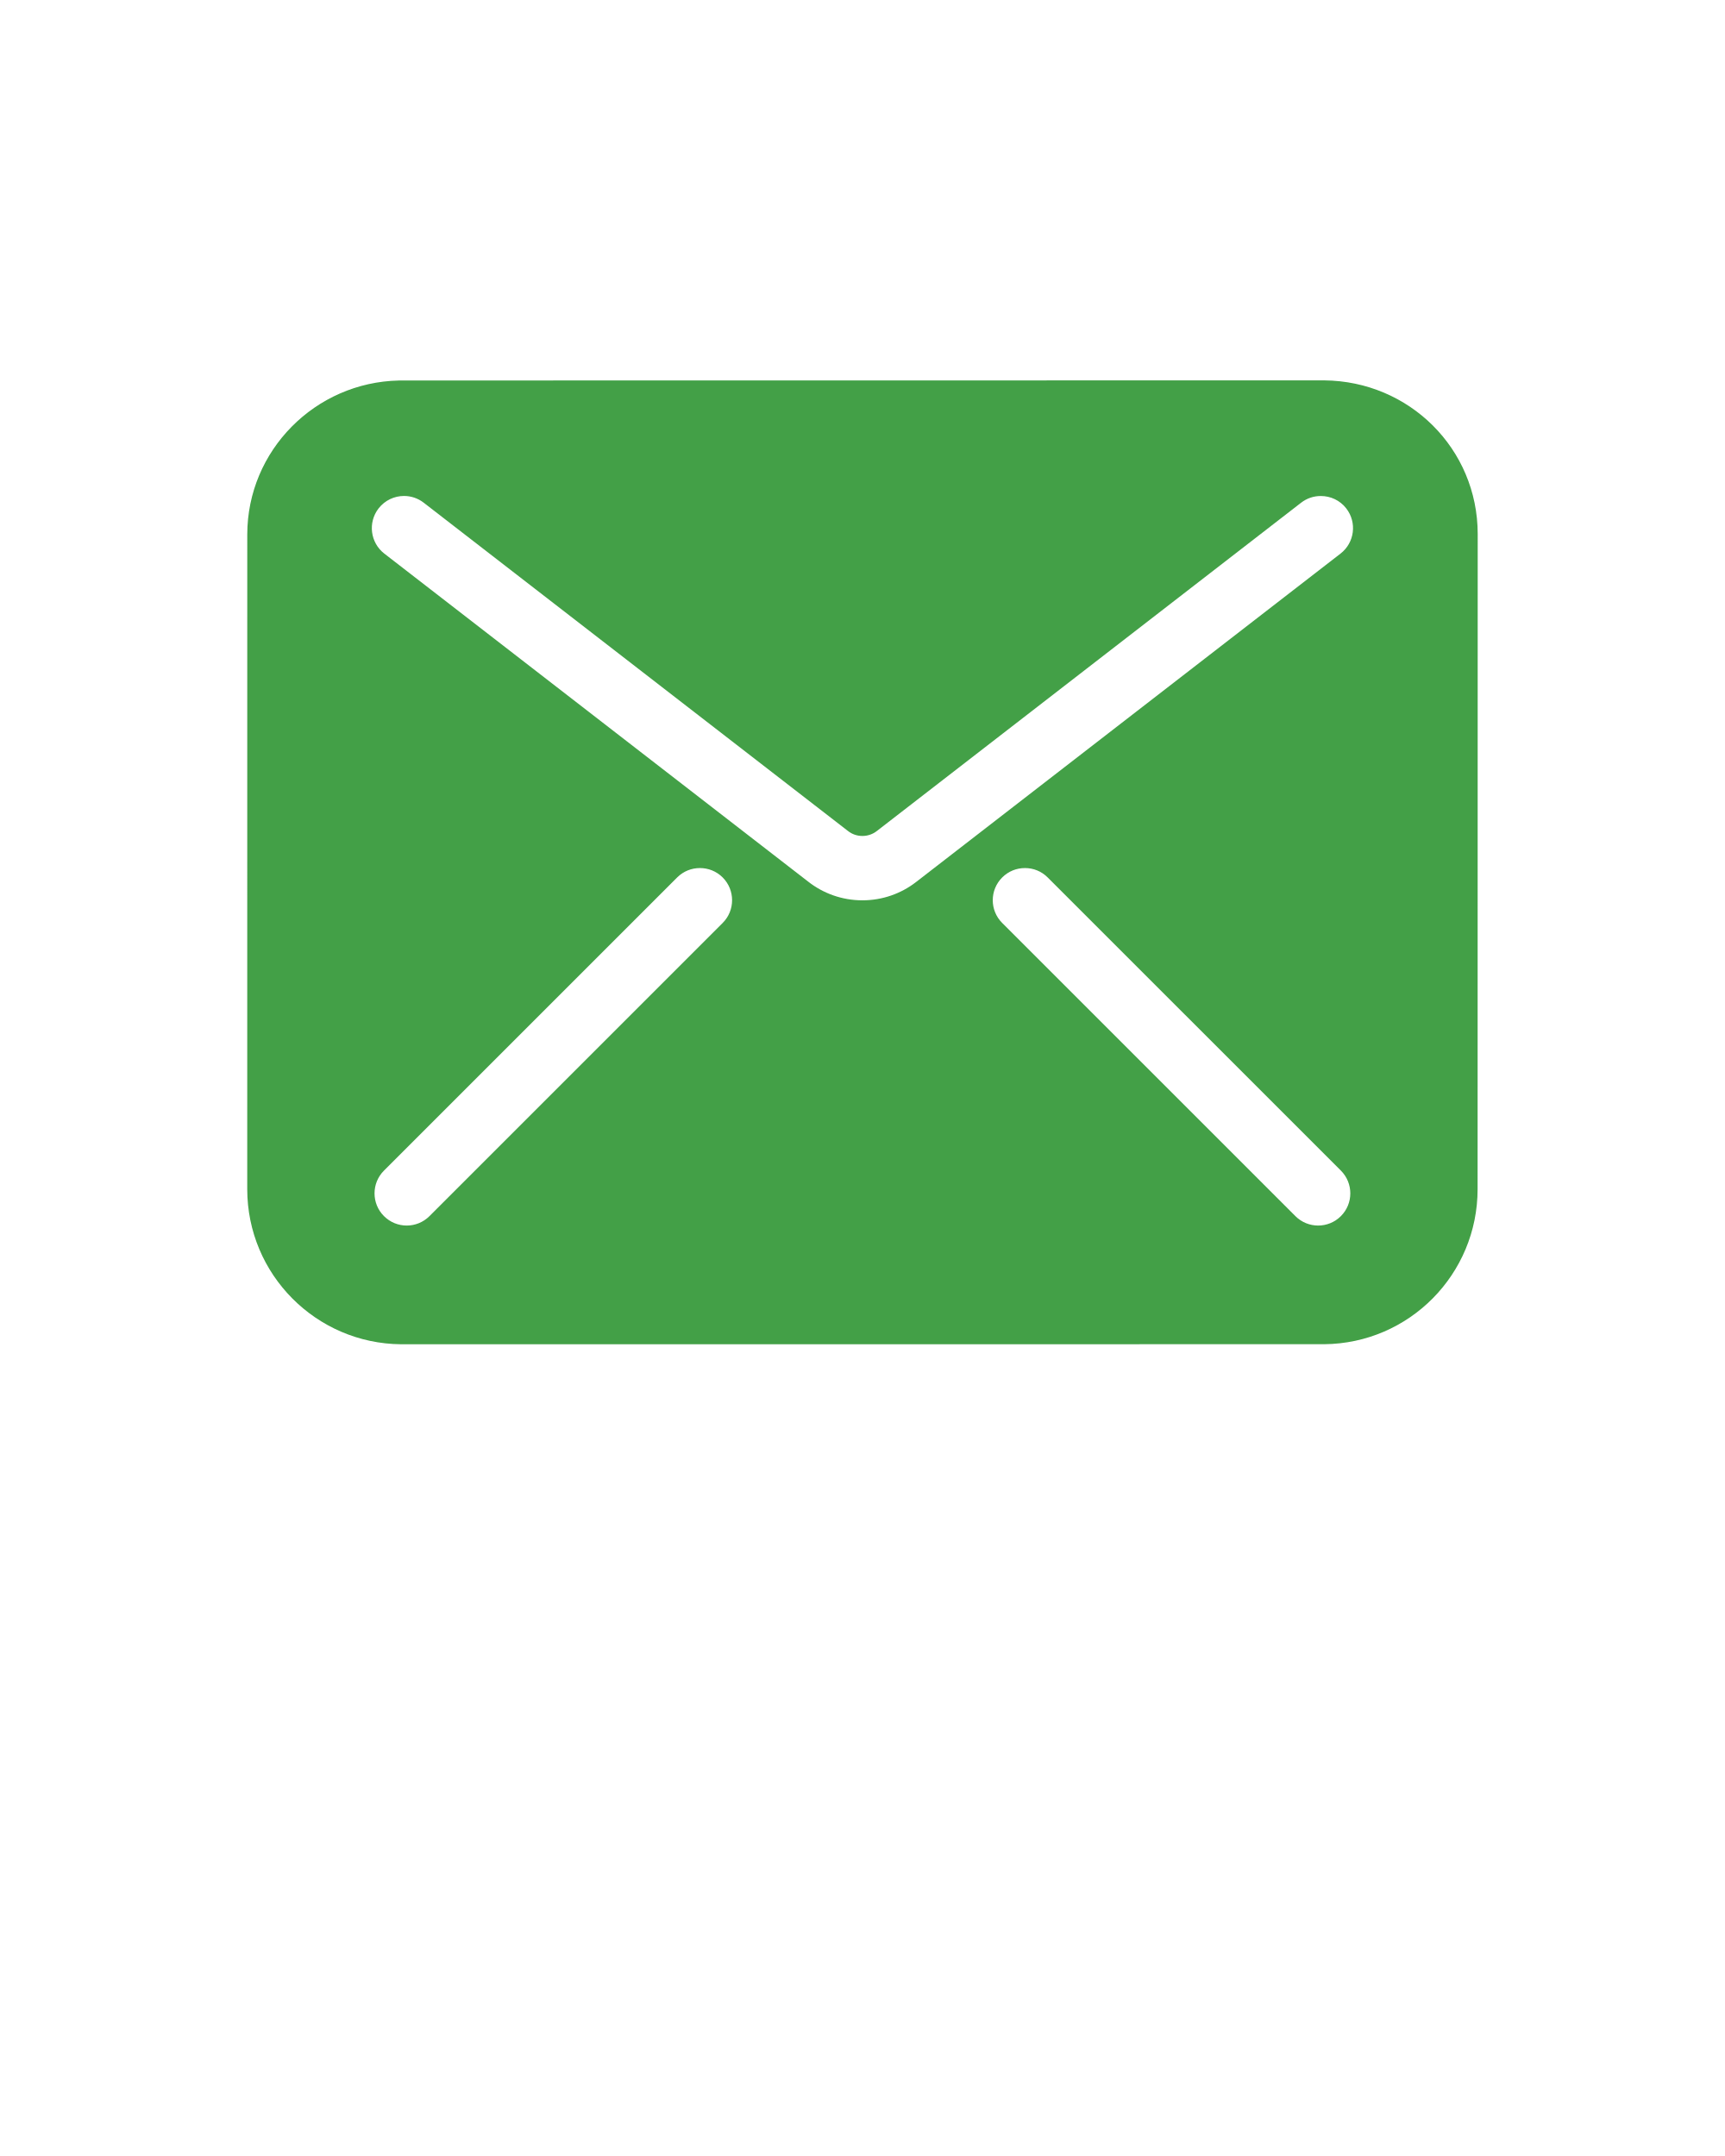
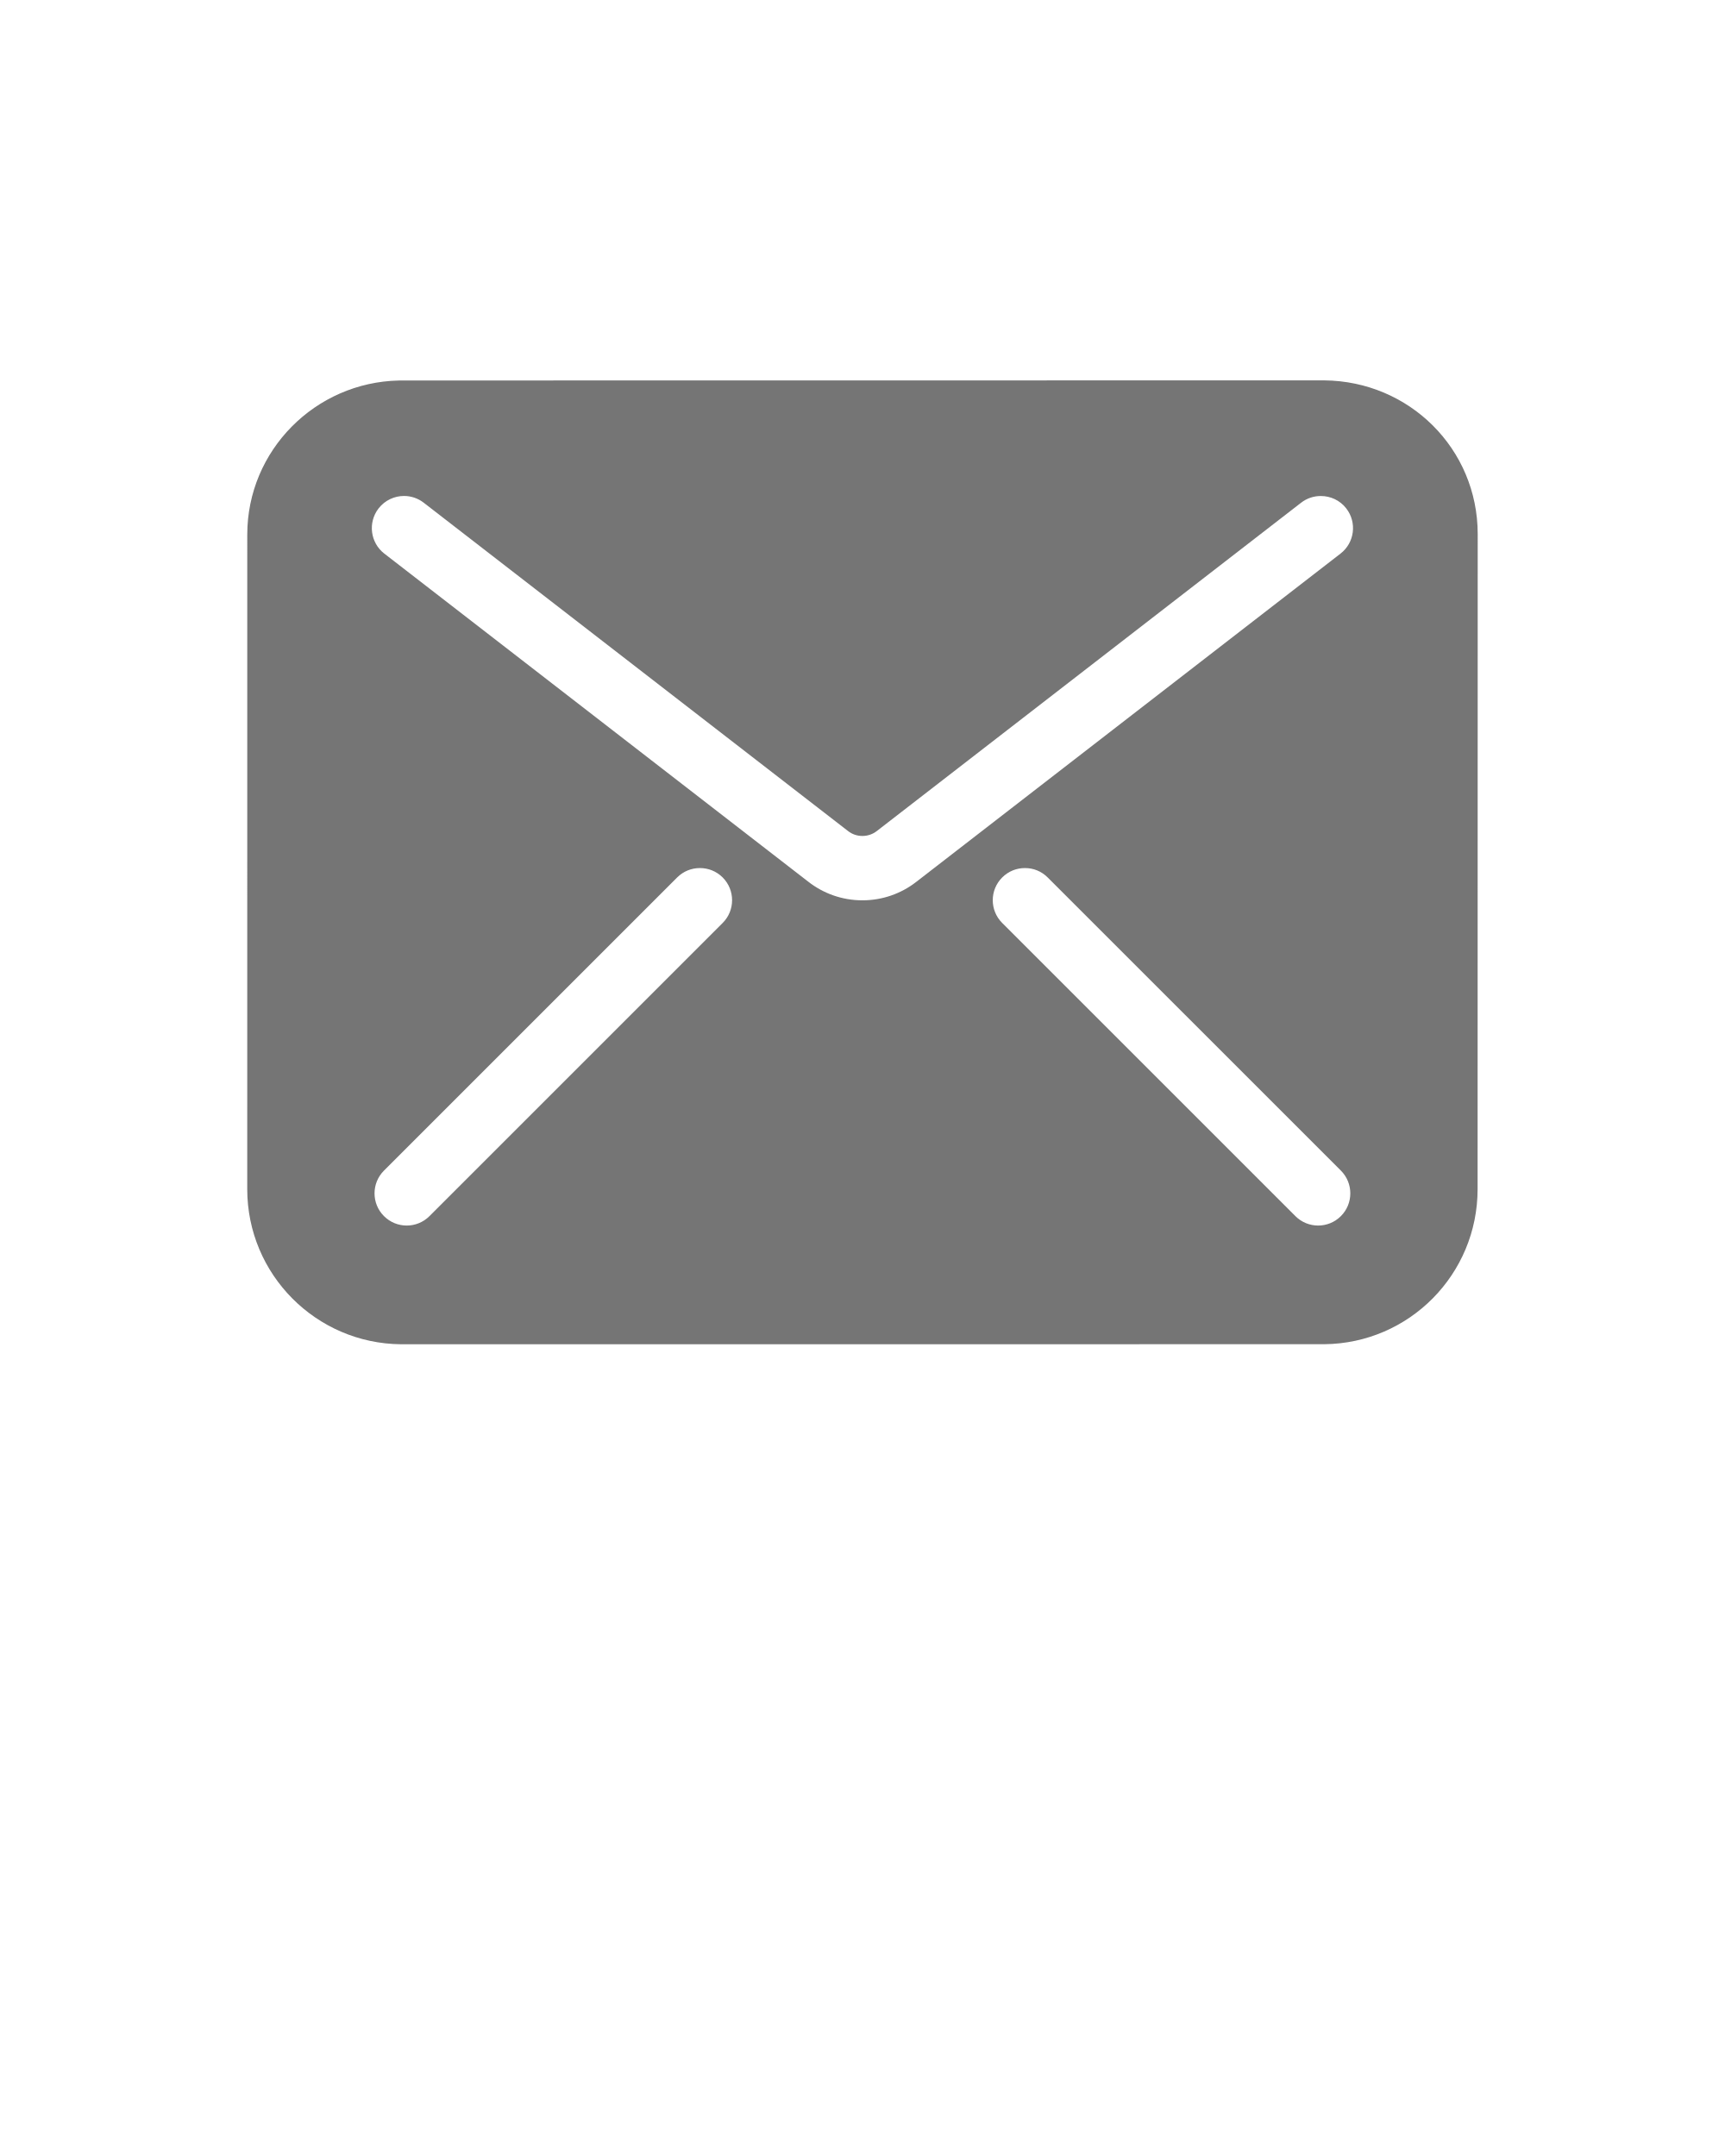
<svg xmlns="http://www.w3.org/2000/svg" version="1.1" viewBox="328 722 64 80" x="0px" y="0px">
  <g>
-     <g style="" fill="#43A047" fill-opacity="1.0" stroke-linejoin=" miter">
+     <g style="" fill="#757575" fill-opacity="1.0" stroke-linejoin=" miter">
      <path d="M342.806,736.118L342.806,736.119C339.697,736.182,337.176,738.713,337.174,741.834L337.173,766.123C337.173,769.285,339.723,771.852,342.879,771.88L377.128,771.878C380.283,771.85,382.821,769.285,382.821,766.123C382.821,766.118,382.825,741.813,382.825,741.813C382.823,738.652,380.285,736.142,377.13,736.114 Z M377.004,740.405C376.998,740.405,377.004,740.405,377.004,740.405C377.361,740.404,377.714,740.562,377.949,740.866C378.353,741.388,378.257,742.138,377.736,742.541L361.981,754.733C361.431,755.156,360.743,755.407,359.996,755.407C359.238,755.407,358.54,755.148,357.987,754.715L342.259,742.542C341.737,742.138,341.642,741.388,342.045,740.866C342.281,740.562,342.634,740.403,342.99,740.403C343.246,740.403,343.503,740.485,343.72,740.653L359.462,752.835C359.609,752.951,359.794,753.019,359.996,753.019C360.197,753.019,360.383,752.951,360.53,752.837L376.274,740.653C376.489,740.487,376.743,740.405,376.995,740.405 Z M353.967,754.21C353.966,754.21,353.967,754.21,353.967,754.21C354.273,754.209,354.579,754.325,354.812,754.558C355.278,755.025,355.278,755.781,354.812,756.247L343.934,767.125C343.701,767.358,343.395,767.475,343.09,767.475C342.784,767.475,342.479,767.358,342.246,767.125C341.779,766.659,341.779,765.903,342.246,765.436L353.124,754.558C353.356,754.326,353.66,754.21,353.964,754.21 Z M366.029,754.21C366.026,754.21,366.029,754.21,366.029,754.21C366.334,754.209,366.638,754.325,366.871,754.559L377.749,765.436C378.215,765.903,378.215,766.659,377.749,767.125C377.516,767.358,377.21,767.475,376.905,767.475C376.599,767.475,376.294,767.358,376.061,767.125L365.183,756.247C364.716,755.781,364.716,755.025,365.183,754.559C365.415,754.326,365.719,754.21,366.023,754.21 Z" />
    </g>
  </g>
</svg>
